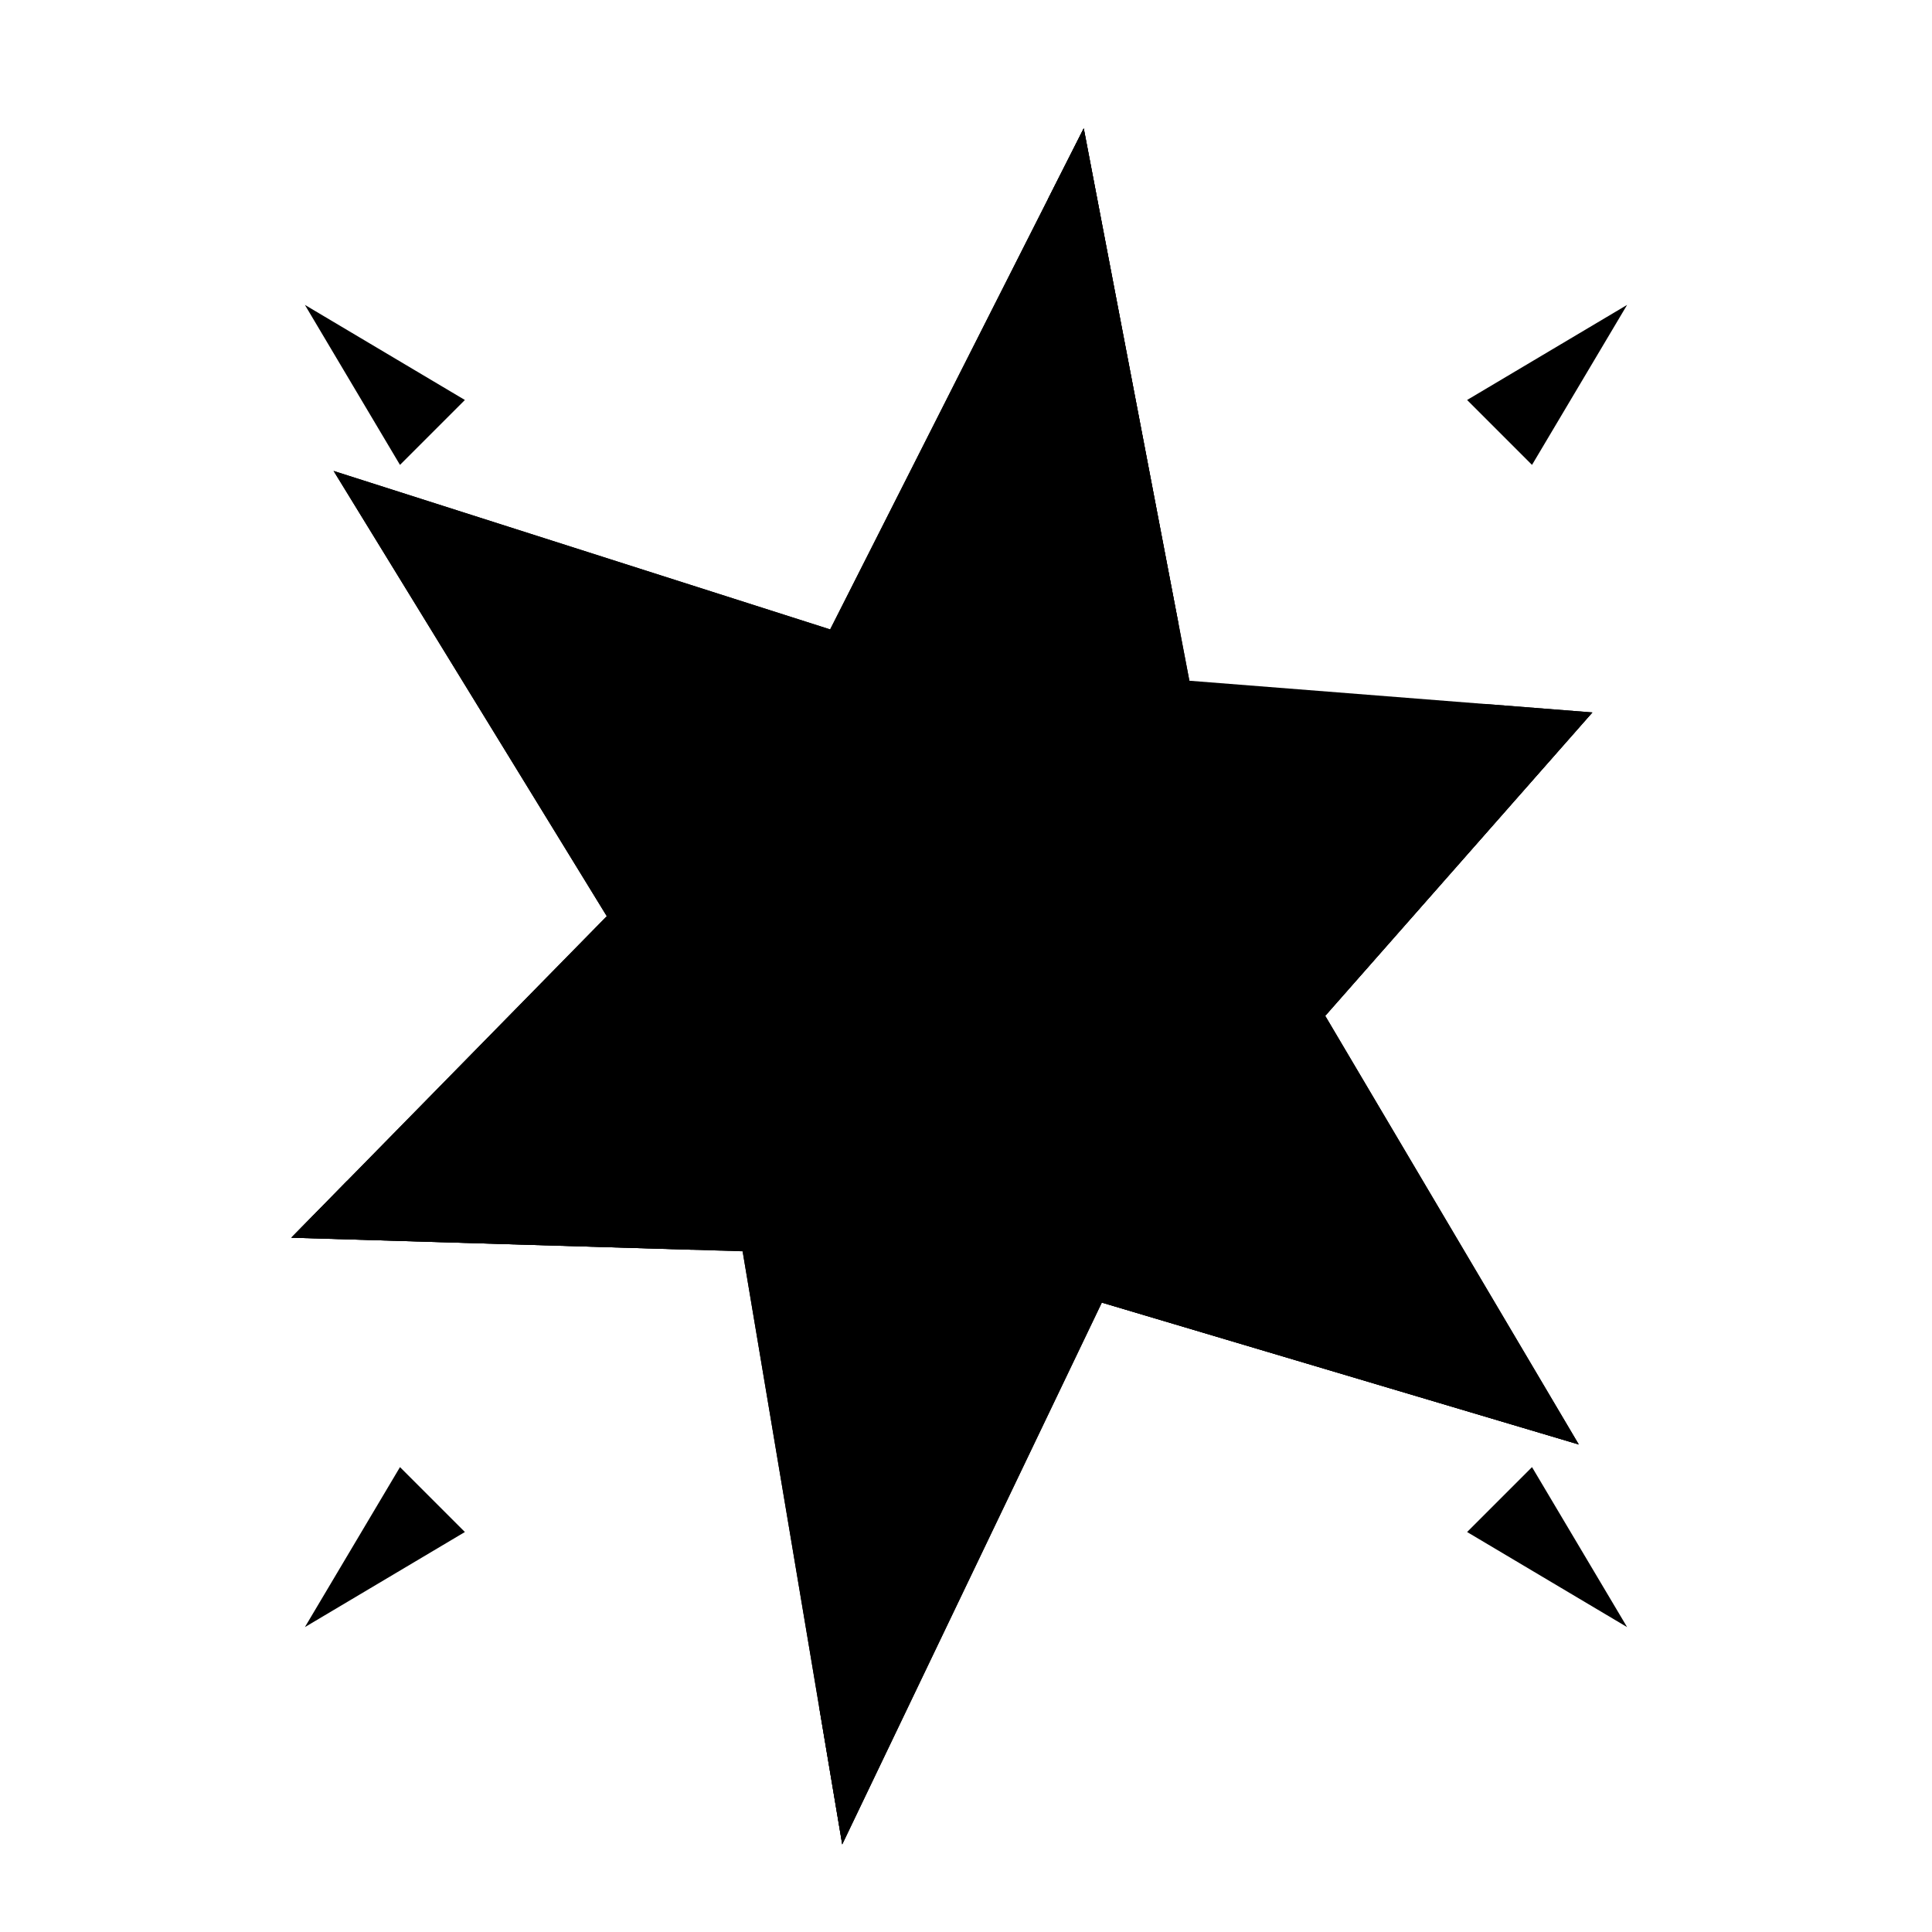
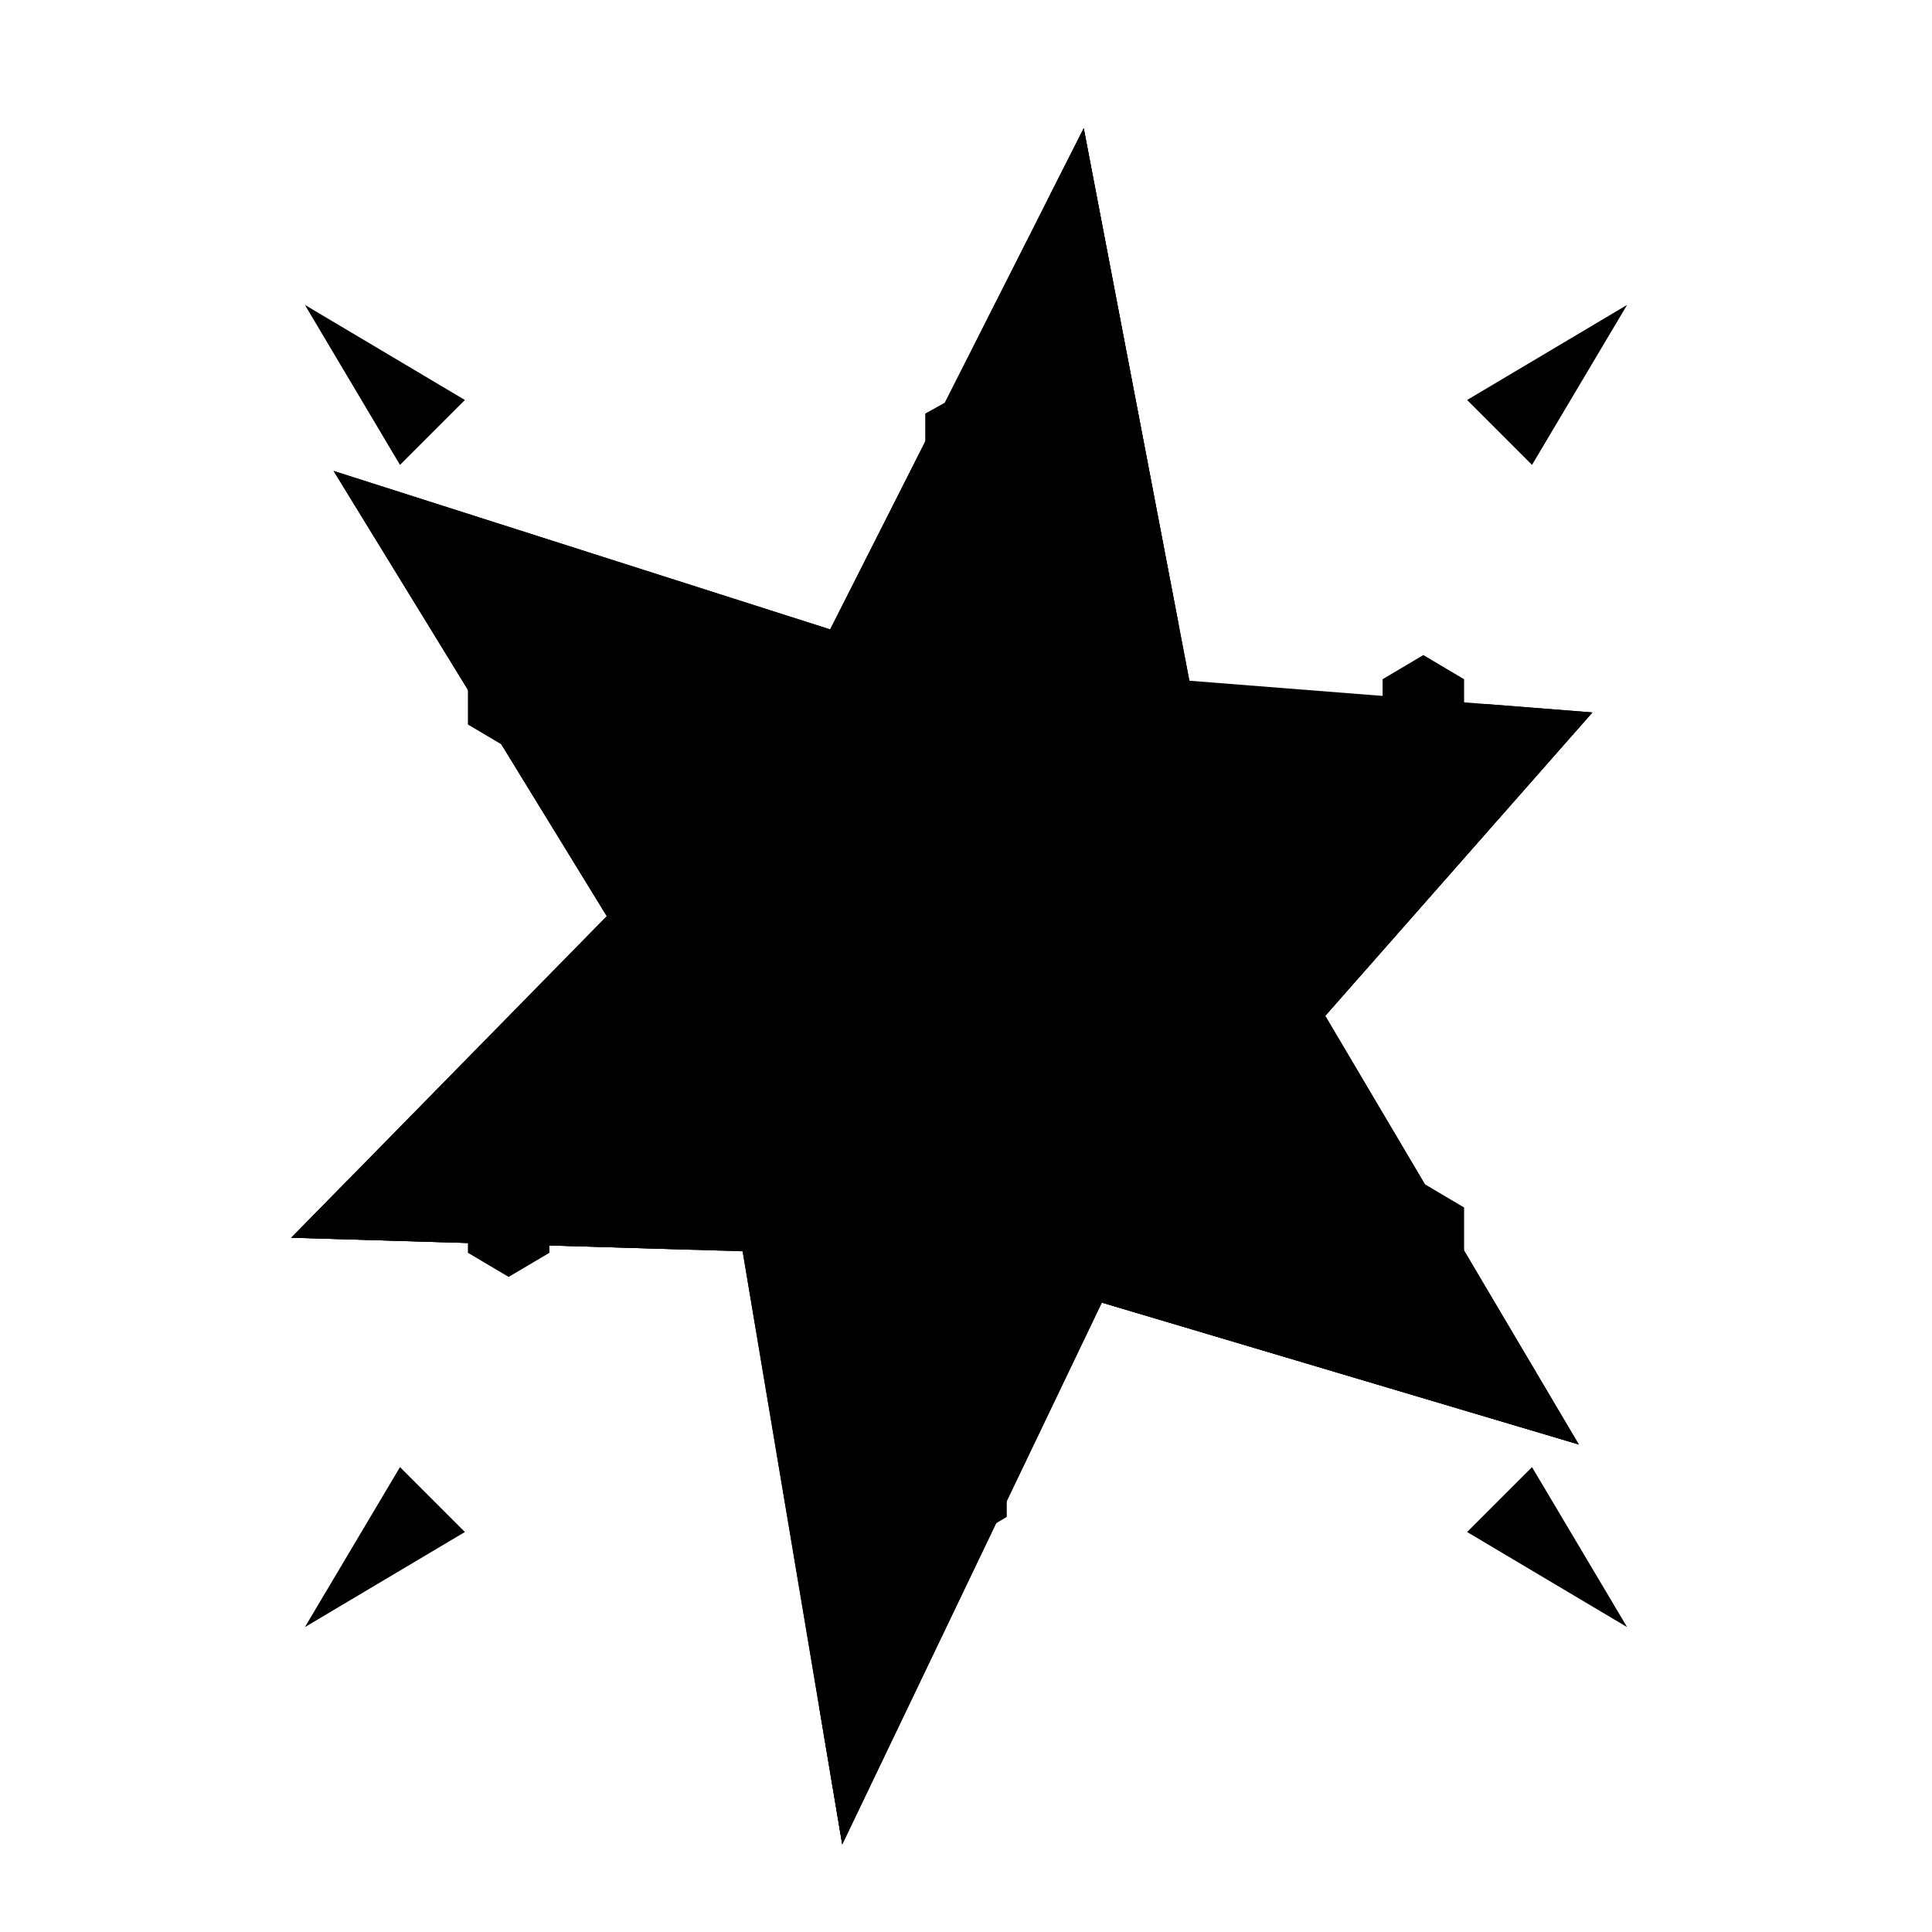
<svg xmlns="http://www.w3.org/2000/svg" width="128" height="128" viewBox="0 0 128 128">
  <defs>
    <filter id="glowS" x="-100%" y="-100%" width="300%" height="300%">
      <feGaussianBlur stdDeviation="2" />
    </filter>
    <filter id="glowM" x="-100%" y="-100%" width="300%" height="300%">
      <feGaussianBlur stdDeviation="5" />
    </filter>
    <filter id="glowL" x="-100%" y="-100%" width="300%" height="300%">
      <feGaussianBlur stdDeviation="12" />
    </filter>
  </defs>
  <g id="base">
-     <clipPath id="c371">
+     <clipPath id="c7">
      <path d="M71.8,8.5 L78.8,45.1 L105.5,47.2 L87.8,67.3 L104.6,95.7 L73,86.3 L55.8,122.2 L49.2,82.9 L19.3,82 L40.2,60.7 L22.1,31.2 L55,41.7 Z" />
    </clipPath>
    <polygon points="71.8,8.5 78.8,45.1 105.5,47.2 87.8,67.3 104.6,95.7 73,86.3 55.8,122.2 49.2,82.9 19.3,82 40.2,60.7 22.1,31.2 55,41.7" fill="@BONE@" />
+     <polyline points="64,49 64,29" fill="none" stroke="@BONE@" stroke-width="7.2" stroke-linejoin="round" stroke-linecap="round" />
+     <polyline points="64,49 64,29" fill="none" stroke="@BONE@" stroke-width="4.4" stroke-linejoin="round" stroke-linecap="round" />
+     <polyline points="77,56.5 94.3,46.5" fill="none" stroke="@BONE@" stroke-width="7.2" stroke-linejoin="round" stroke-linecap="round" />
+     <polyline points="77,56.5 94.3,46.5" fill="none" stroke="@BONE@" stroke-width="4.4" stroke-linejoin="round" stroke-linecap="round" />
+     <polyline points="77,71.5 94.3,81.5" fill="none" stroke="@BONE@" stroke-width="7.2" stroke-linejoin="round" stroke-linecap="round" />
+     <polyline points="77,71.5 94.3,81.5" fill="none" stroke="@BONE@" stroke-width="4.4" stroke-linejoin="round" stroke-linecap="round" />
+     <polyline points="64,79 64,99" fill="none" stroke="@BONE@" stroke-width="7.2" stroke-linejoin="round" stroke-linecap="round" />
+     <polyline points="64,79 64,99" fill="none" stroke="@BONE@" stroke-width="4.4" stroke-linejoin="round" stroke-linecap="round" />
+     <polyline points="51,71.5 33.7,81.5" fill="none" stroke="@BONE@" stroke-width="7.2" stroke-linejoin="round" stroke-linecap="round" />
+     <polyline points="51,71.5 33.7,81.5" fill="none" stroke="@BONE@" stroke-width="4.4" stroke-linejoin="round" stroke-linecap="round" />
+     <polyline points="51,56.5 33.7,46.5" fill="none" stroke="@BONE@" stroke-width="7.2" stroke-linejoin="round" stroke-linecap="round" />
+     <polyline points="51,56.5 33.7,46.5" fill="none" stroke="@BONE@" stroke-width="4.4" stroke-linejoin="round" stroke-linecap="round" />
  </g>
  <g id="shadow">
-     <path d="M71.8,8.5 L78.8,45.1 L105.5,47.2 L87.8,67.3 L104.6,95.7 L73,86.3 L55.8,122.2 L49.2,82.9 L19.3,82 L40.2,60.7 L22.1,31.2 L55,41.7 Z M67.8,4.5 L74.8,41.1 L101.5,43.2 L83.8,63.3 L100.6,91.7 L69,82.3 L51.8,118.2 L45.2,78.9 L15.3,78 L36.2,56.7 L18.1,27.2 L51,37.7 Z" fill="@FLASH_SH@" fill-rule="evenodd" clip-path="url(#c371)" />
-     <polygon points="71.8,8.5 78.8,45.1 64,64" fill="@FLASH_SH@" clip-path="url(#c371)" />
-     <polygon points="105.5,47.2 87.8,67.3 64,64" fill="@FLASH_SH@" clip-path="url(#c371)" />
-     <polygon points="104.6,95.7 73,86.3 64,64" fill="@FLASH_SH@" clip-path="url(#c371)" />
-     <polygon points="55.8,122.2 49.2,82.9 64,64" fill="@FLASH_SH@" clip-path="url(#c371)" />
-     <polygon points="19.3,82 40.2,60.7 64,64" fill="@FLASH_SH@" clip-path="url(#c371)" />
-     <polygon points="22.1,31.2 55,41.7 64,64" fill="@FLASH_SH@" clip-path="url(#c371)" />
+     <path d="M71.8,8.5 L78.8,45.1 L105.5,47.2 L87.8,67.3 L104.6,95.7 L73,86.3 L55.8,122.2 L49.2,82.9 L19.3,82 L40.2,60.7 L22.1,31.2 L55,41.7 Z M67.8,4.5 L74.8,41.1 L101.5,43.2 L83.8,63.3 L100.6,91.7 L69,82.3 L51.8,118.2 L45.2,78.9 L15.3,78 L36.2,56.7 L18.1,27.2 L51,37.7 Z" fill="@FLASH_SH@" fill-rule="evenodd" clip-path="url(#c7)" />
+     <polygon points="71.8,8.5 78.8,45.1 64,64" fill="@FLASH_SH@" clip-path="url(#c7)" />
+     <polygon points="105.5,47.2 87.8,67.3 64,64" fill="@FLASH_SH@" clip-path="url(#c7)" />
+     <polygon points="104.6,95.7 73,86.3 64,64" fill="@FLASH_SH@" clip-path="url(#c7)" />
+     <polygon points="55.8,122.2 49.2,82.9 64,64" fill="@FLASH_SH@" clip-path="url(#c7)" />
+     <polygon points="19.3,82 40.2,60.7 64,64" fill="@FLASH_SH@" clip-path="url(#c7)" />
+     <polygon points="22.1,31.2 55,41.7 64,64" fill="@FLASH_SH@" clip-path="url(#c7)" />
  </g>
  <g id="highlight">
-     <g clip-path="url(#c371)" opacity="0.56">
+     <g clip-path="url(#c7)" opacity="0.56">
      <polyline points="36.6,47.2 50.4,37" fill="none" stroke="@BONE@" stroke-width="1.4" stroke-linejoin="round" stroke-linecap="round" />
      <polyline points="40.9,54 53.8,43.8" fill="none" stroke="@BONE@" stroke-width="1" stroke-linejoin="round" stroke-linecap="round" />
    </g>
-     <polygon points="71.8,8.5 55,41.7 64,64" fill="@BONE@" clip-path="url(#c371)" />
-     <polygon points="19.3,82 49.2,82.9 64,64" fill="@BONE@" clip-path="url(#c371)" />
-     <polygon points="22.1,31.2 40.2,60.7 64,64" fill="@BONE@" clip-path="url(#c371)" />
+     <polygon points="71.8,8.5 55,41.7 64,64" fill="@BONE@" clip-path="url(#c7)" />
+     <polygon points="19.3,82 49.2,82.9 64,64" fill="@BONE@" clip-path="url(#c7)" />
+     <polygon points="22.1,31.2 40.2,60.7 64,64" fill="@BONE@" clip-path="url(#c7)" />
    <polygon points="97.2,101.5 107.8,107.8 101.5,97.2" fill="@BONE@" />
    <polygon points="97.2,101.5 107.8,107.8 101.5,97.2" fill="none" stroke="@INK@" stroke-width="1.5" stroke-linejoin="round" />
    <polygon points="26.5,97.2 20.2,107.8 30.8,101.5" fill="@BONE@" />
    <polygon points="26.5,97.2 20.2,107.8 30.8,101.5" fill="none" stroke="@INK@" stroke-width="1.5" stroke-linejoin="round" />
    <polygon points="30.8,26.5 20.2,20.2 26.5,30.8" fill="@BONE@" />
    <polygon points="30.8,26.5 20.2,20.2 26.5,30.8" fill="none" stroke="@INK@" stroke-width="1.5" stroke-linejoin="round" />
    <polygon points="101.5,30.8 107.8,20.2 97.2,26.5" fill="@BONE@" />
    <polygon points="101.5,30.8 107.8,20.2 97.2,26.5" fill="none" stroke="@INK@" stroke-width="1.5" stroke-linejoin="round" />
  </g>
  <g id="ink">
    <polygon points="71.8,8.5 78.8,45.1 105.5,47.2 87.8,67.3 104.6,95.7 73,86.3 55.8,122.2 49.2,82.9 19.3,82 40.2,60.7 22.1,31.2 55,41.7" fill="none" stroke="@INK@" stroke-width="5.2" stroke-linejoin="round" />
    <polyline points="71.8,8.5 64,64" fill="none" stroke="@INK@" stroke-width="1.6" stroke-linejoin="round" stroke-linecap="round" />
    <polyline points="78.8,45.1 64,64" fill="none" stroke="@INK@" stroke-width="1.1" stroke-linejoin="round" stroke-linecap="round" />
    <polyline points="68.3,33.5 73.5,39.3" fill="none" stroke="@INK@" stroke-width="1" stroke-linejoin="round" stroke-linecap="round" />
    <polyline points="105.5,47.2 64,64" fill="none" stroke="@INK@" stroke-width="1.6" stroke-linejoin="round" stroke-linecap="round" />
    <polyline points="87.8,67.3 64,64" fill="none" stroke="@INK@" stroke-width="1.1" stroke-linejoin="round" stroke-linecap="round" />
    <polyline points="86.8,54.8 87.3,61.1" fill="none" stroke="@INK@" stroke-width="1" stroke-linejoin="round" stroke-linecap="round" />
    <polyline points="104.6,95.7 64,64" fill="none" stroke="@INK@" stroke-width="1.6" stroke-linejoin="round" stroke-linecap="round" />
    <polyline points="73,86.3 64,64" fill="none" stroke="@INK@" stroke-width="1.1" stroke-linejoin="round" stroke-linecap="round" />
    <polyline points="86.3,81.4 79.7,83.8" fill="none" stroke="@INK@" stroke-width="1" stroke-linejoin="round" stroke-linecap="round" />
    <polyline points="55.8,122.2 64,64" fill="none" stroke="@INK@" stroke-width="1.6" stroke-linejoin="round" stroke-linecap="round" />
    <polyline points="49.2,82.9 64,64" fill="none" stroke="@INK@" stroke-width="1.1" stroke-linejoin="round" stroke-linecap="round" />
    <polyline points="59.5,96 54.4,89.5" fill="none" stroke="@INK@" stroke-width="1" stroke-linejoin="round" stroke-linecap="round" />
    <polyline points="19.3,82 64,64" fill="none" stroke="@INK@" stroke-width="1.6" stroke-linejoin="round" stroke-linecap="round" />
    <polyline points="40.2,60.7 64,64" fill="none" stroke="@INK@" stroke-width="1.1" stroke-linejoin="round" stroke-linecap="round" />
    <polyline points="39.4,73.9 39.8,67.3" fill="none" stroke="@INK@" stroke-width="1" stroke-linejoin="round" stroke-linecap="round" />
    <polyline points="22.1,31.2 64,64" fill="none" stroke="@INK@" stroke-width="1.6" stroke-linejoin="round" stroke-linecap="round" />
    <polyline points="55,41.7 64,64" fill="none" stroke="@INK@" stroke-width="1.1" stroke-linejoin="round" stroke-linecap="round" />
    <polyline points="40.9,46 48,43.9" fill="none" stroke="@INK@" stroke-width="1" stroke-linejoin="round" stroke-linecap="round" />
  </g>
  <g id="detail">
    <polyline points="22.9,80.6 43.1,61.1" fill="none" stroke="@BONE@" stroke-width="1.4" stroke-linejoin="round" stroke-linecap="round" />
    <polyline points="25.4,33.9 56.1,44.4" fill="none" stroke="@BONE@" stroke-width="1.4" stroke-linejoin="round" stroke-linecap="round" />
    <polyline points="71.2,13 56.1,44.4" fill="none" stroke="@BONE@" stroke-width="1.4" stroke-linejoin="round" stroke-linecap="round" />
-     <polyline points="78.5,82.4 77.8,88.7 78.8,95.4" fill="none" stroke="@INK@" stroke-width="1.5" stroke-linejoin="round" stroke-linecap="round" clip-path="url(#c371)" />
-     <polyline points="77.8,88.7 82.7,89.7" fill="none" stroke="@INK@" stroke-width="1.1" stroke-linejoin="round" stroke-linecap="round" clip-path="url(#c371)" />
-     <polyline points="57.6,102.1 51.1,100 45.8,98.2" fill="none" stroke="@INK@" stroke-width="1.5" stroke-linejoin="round" stroke-linecap="round" clip-path="url(#c371)" />
-     <polyline points="51.1,100 47.9,103.9" fill="none" stroke="@INK@" stroke-width="1.1" stroke-linejoin="round" stroke-linecap="round" clip-path="url(#c371)" />
-     <polyline points="63,40.4 56.9,37.8 50.6,37.1" fill="none" stroke="@INK@" stroke-width="1.5" stroke-linejoin="round" stroke-linecap="round" clip-path="url(#c371)" />
-     <polyline points="56.9,37.8 54.7,42.3" fill="none" stroke="@INK@" stroke-width="1.1" stroke-linejoin="round" stroke-linecap="round" clip-path="url(#c371)" />
+     <polyline points="78.5,82.4 77.8,88.7 78.8,95.4" fill="none" stroke="@INK@" stroke-width="1.5" stroke-linejoin="round" stroke-linecap="round" clip-path="url(#c7)" />
+     <polyline points="77.8,88.7 82.7,89.7" fill="none" stroke="@INK@" stroke-width="1.1" stroke-linejoin="round" stroke-linecap="round" clip-path="url(#c7)" />
+     <polyline points="57.6,102.1 51.1,100 45.8,98.2" fill="none" stroke="@INK@" stroke-width="1.5" stroke-linejoin="round" stroke-linecap="round" clip-path="url(#c7)" />
+     <polyline points="51.1,100 47.9,103.9" fill="none" stroke="@INK@" stroke-width="1.1" stroke-linejoin="round" stroke-linecap="round" clip-path="url(#c7)" />
+     <polyline points="63,40.4 56.9,37.8 50.6,37.1" fill="none" stroke="@INK@" stroke-width="1.5" stroke-linejoin="round" stroke-linecap="round" clip-path="url(#c7)" />
+     <polyline points="56.9,37.8 54.7,42.3" fill="none" stroke="@INK@" stroke-width="1.1" stroke-linejoin="round" stroke-linecap="round" clip-path="url(#c7)" />
    <polygon points="39,74.2 38.9,79.1 34.8,76.6" fill="@BONE@" />
    <polygon points="39,74.2 38.9,79.1 34.8,76.6" fill="none" stroke="@INK@" stroke-width="1.1" stroke-linejoin="round" />
    <polygon points="43.3,64.1 44.1,69.5 39,67.4" fill="@BONE@" />
    <polygon points="43.3,64.1 44.1,69.5 39,67.4" fill="none" stroke="@INK@" stroke-width="1.1" stroke-linejoin="round" />
    <polygon points="58.9,90.8 54.1,93.3 54.3,87.8" fill="@BONE@" />
    <polygon points="58.9,90.8 54.1,93.3 54.3,87.8" fill="none" stroke="@INK@" stroke-width="1.1" stroke-linejoin="round" />
    <polygon points="99.1,87.4 94.2,89.9 94.5,84.4" fill="@BONE@" />
    <polygon points="99.1,87.4 94.2,89.9 94.5,84.4" fill="none" stroke="@INK@" stroke-width="1.1" stroke-linejoin="round" />
    <polygon points="44.8,39.6 44.8,41.3 43,41.3 43,39.6" fill="@BONE@" />
    <polygon points="44.8,39.6 44.8,41.3 43,41.3 43,39.6" fill="none" stroke="@INK@" stroke-width="0.8" stroke-linejoin="round" />
    <polygon points="67.8,38.4 67.8,41 65.1,41 65.1,38.4" fill="@BONE@" />
    <polygon points="67.8,38.4 67.8,41 65.1,41 65.1,38.4" fill="none" stroke="@INK@" stroke-width="0.8" stroke-linejoin="round" />
    <polygon points="88.7,55.7 88.7,58.1 86.2,58.1 86.2,55.7" fill="@BONE@" />
    <polygon points="88.7,55.7 88.7,58.1 86.2,58.1 86.2,55.7" fill="none" stroke="@INK@" stroke-width="0.8" stroke-linejoin="round" />
    <polygon points="61.9,35 61.9,37 59.9,37 59.9,35" fill="@BONE@" />
    <polygon points="61.9,35 61.9,37 59.9,37 59.9,35" fill="none" stroke="@INK@" stroke-width="0.8" stroke-linejoin="round" />
    <polygon points="58.1,99.7 58.1,101.9 56,101.9 56,99.7" fill="@BONE@" />
    <polygon points="58.1,99.7 58.1,101.9 56,101.9 56,99.7" fill="none" stroke="@INK@" stroke-width="0.8" stroke-linejoin="round" />
    <polygon points="85.3,77.9 85.3,80.3 83,80.3 83,77.9" fill="@BONE@" />
    <polygon points="85.3,77.9 85.3,80.3 83,80.3 83,77.9" fill="none" stroke="@INK@" stroke-width="0.8" stroke-linejoin="round" />
    <polygon points="59.2,84.6 59.2,86.7 57.2,86.7 57.2,84.6" fill="@BONE@" />
    <polygon points="59.2,84.6 59.2,86.7 57.2,86.7 57.2,84.6" fill="none" stroke="@INK@" stroke-width="0.8" stroke-linejoin="round" />
    <polygon points="89.9,75.1 89.9,77.7 87.3,77.7 87.3,75.1" fill="@BONE@" />
    <polygon points="89.9,75.1 89.9,77.7 87.3,77.7 87.3,75.1" fill="none" stroke="@INK@" stroke-width="0.8" stroke-linejoin="round" />
    <polygon points="43.1,80.1 43.1,82.1 41.1,82.1 41.1,80.1" fill="@BONE@" />
    <polygon points="43.1,80.1 43.1,82.1 41.1,82.1 41.1,80.1" fill="none" stroke="@INK@" stroke-width="0.8" stroke-linejoin="round" />
    <polygon points="36.1,77.6 36.1,79.8 33.9,79.8 33.9,77.6" fill="@BONE@" />
    <polygon points="36.1,77.6 36.1,79.8 33.9,79.8 33.9,77.6" fill="none" stroke="@INK@" stroke-width="0.8" stroke-linejoin="round" />
+     <polyline points="64,49 64,29" fill="none" stroke="@BONE@" stroke-width="1.1" stroke-linejoin="round" stroke-linecap="round" />
+     <polygon points="64,25.9 66.7,27.4 66.7,30.6 64,32.1 61.3,30.6 61.3,27.4" fill="@BONE@" />
+     <polygon points="64,25.9 66.7,27.4 66.7,30.6 64,32.1 61.3,30.6 61.3,27.4" fill="none" stroke="@INK@" stroke-width="1.3" stroke-linejoin="round" />
+     <polyline points="77,56.5 94.3,46.5" fill="none" stroke="@BONE@" stroke-width="1.1" stroke-linejoin="round" stroke-linecap="round" />
+     <polygon points="97,45 97,48 94.3,49.6 91.6,48 91.6,45 94.3,43.4" fill="@BONE@" />
+     <polygon points="97,45 97,48 94.3,49.6 91.6,48 91.6,45 94.3,43.4" fill="none" stroke="@INK@" stroke-width="1.3" stroke-linejoin="round" />
+     <polyline points="77,71.5 94.3,81.5" fill="none" stroke="@BONE@" stroke-width="1.1" stroke-linejoin="round" stroke-linecap="round" />
+     <polygon points="97,83 94.3,84.6 91.6,83 91.6,80 94.3,78.4 97,80" fill="@BONE@" />
+     <polygon points="97,83 94.3,84.6 91.6,83 91.6,80 94.3,78.4 97,80" fill="none" stroke="@INK@" stroke-width="1.3" stroke-linejoin="round" />
+     <polyline points="64,79 64,99" fill="none" stroke="@BONE@" stroke-width="1.1" stroke-linejoin="round" stroke-linecap="round" />
+     <polygon points="64,102.1 61.3,100.5 61.3,97.5 64,95.9 66.7,97.5 66.7,100.5" fill="@BONE@" />
+     <polygon points="64,102.1 61.3,100.5 61.3,97.5 64,95.9 66.7,97.5 66.7,100.5" fill="none" stroke="@INK@" stroke-width="1.3" stroke-linejoin="round" />
+     <polyline points="51,71.5 33.7,81.5" fill="none" stroke="@BONE@" stroke-width="1.1" stroke-linejoin="round" stroke-linecap="round" />
+     <polygon points="31,83 31,80 33.7,78.4 36.4,80 36.4,83 33.7,84.6" fill="@BONE@" />
+     <polygon points="31,83 31,80 33.7,78.4 36.4,80 36.4,83 33.7,84.6" fill="none" stroke="@INK@" stroke-width="1.3" stroke-linejoin="round" />
+     <polyline points="51,56.5 33.7,46.5" fill="none" stroke="@BONE@" stroke-width="1.1" stroke-linejoin="round" stroke-linecap="round" />
+     <polygon points="31,45 33.7,43.4 36.4,44.9 36.4,48 33.7,49.6 31,48" fill="@BONE@" />
+     <polygon points="31,45 33.7,43.4 36.4,44.9 36.4,48 33.7,49.6 31,48" fill="none" stroke="@INK@" stroke-width="1.3" stroke-linejoin="round" />
    <polygon points="64,47 78.7,55.5 78.7,72.5 64,81 49.3,72.5 49.3,55.5" fill="@BONE@" />
    <polygon points="64,47 78.7,55.5 78.7,72.5 64,81" fill="@BONE@" />
    <polygon points="64,47 78.7,55.5 78.7,72.5 64,81 49.3,72.5 49.3,55.5" fill="none" stroke="@INK@" stroke-width="2.6" stroke-linejoin="round" />
    <polygon points="71.9,51 71.9,52.8 70.1,52.8 70.1,51" fill="@BONE@" />
    <polygon points="71.9,51 71.9,52.8 70.1,52.8 70.1,51" fill="none" stroke="@INK@" stroke-width="0.9" stroke-linejoin="round" />
    <polygon points="78.9,63.1 78.9,64.9 77.1,64.9 77.1,63.1" fill="@BONE@" />
    <polygon points="78.9,63.1 78.9,64.9 77.1,64.9 77.1,63.1" fill="none" stroke="@INK@" stroke-width="0.9" stroke-linejoin="round" />
    <polygon points="71.9,75.2 71.9,77 70.1,77 70.1,75.2" fill="@BONE@" />
    <polygon points="71.9,75.2 71.9,77 70.1,77 70.1,75.2" fill="none" stroke="@INK@" stroke-width="0.9" stroke-linejoin="round" />
    <polygon points="57.9,75.2 57.9,77 56.1,77 56.1,75.2" fill="@BONE@" />
    <polygon points="57.9,75.2 57.9,77 56.1,77 56.1,75.2" fill="none" stroke="@INK@" stroke-width="0.9" stroke-linejoin="round" />
    <polygon points="50.9,63.1 50.9,64.9 49.1,64.9 49.1,63.1" fill="@BONE@" />
    <polygon points="50.9,63.1 50.9,64.9 49.1,64.9 49.1,63.1" fill="none" stroke="@INK@" stroke-width="0.9" stroke-linejoin="round" />
    <polygon points="57.9,51 57.9,52.8 56.1,52.8 56.1,51" fill="@BONE@" />
    <polygon points="57.9,51 57.9,52.8 56.1,52.8 56.1,51" fill="none" stroke="@INK@" stroke-width="0.9" stroke-linejoin="round" />
    <polygon points="64,53.4 73.2,58.7 73.2,69.3 64,74.6 54.8,69.3 54.8,58.7" fill="@INK@" />
  </g>
</svg>
